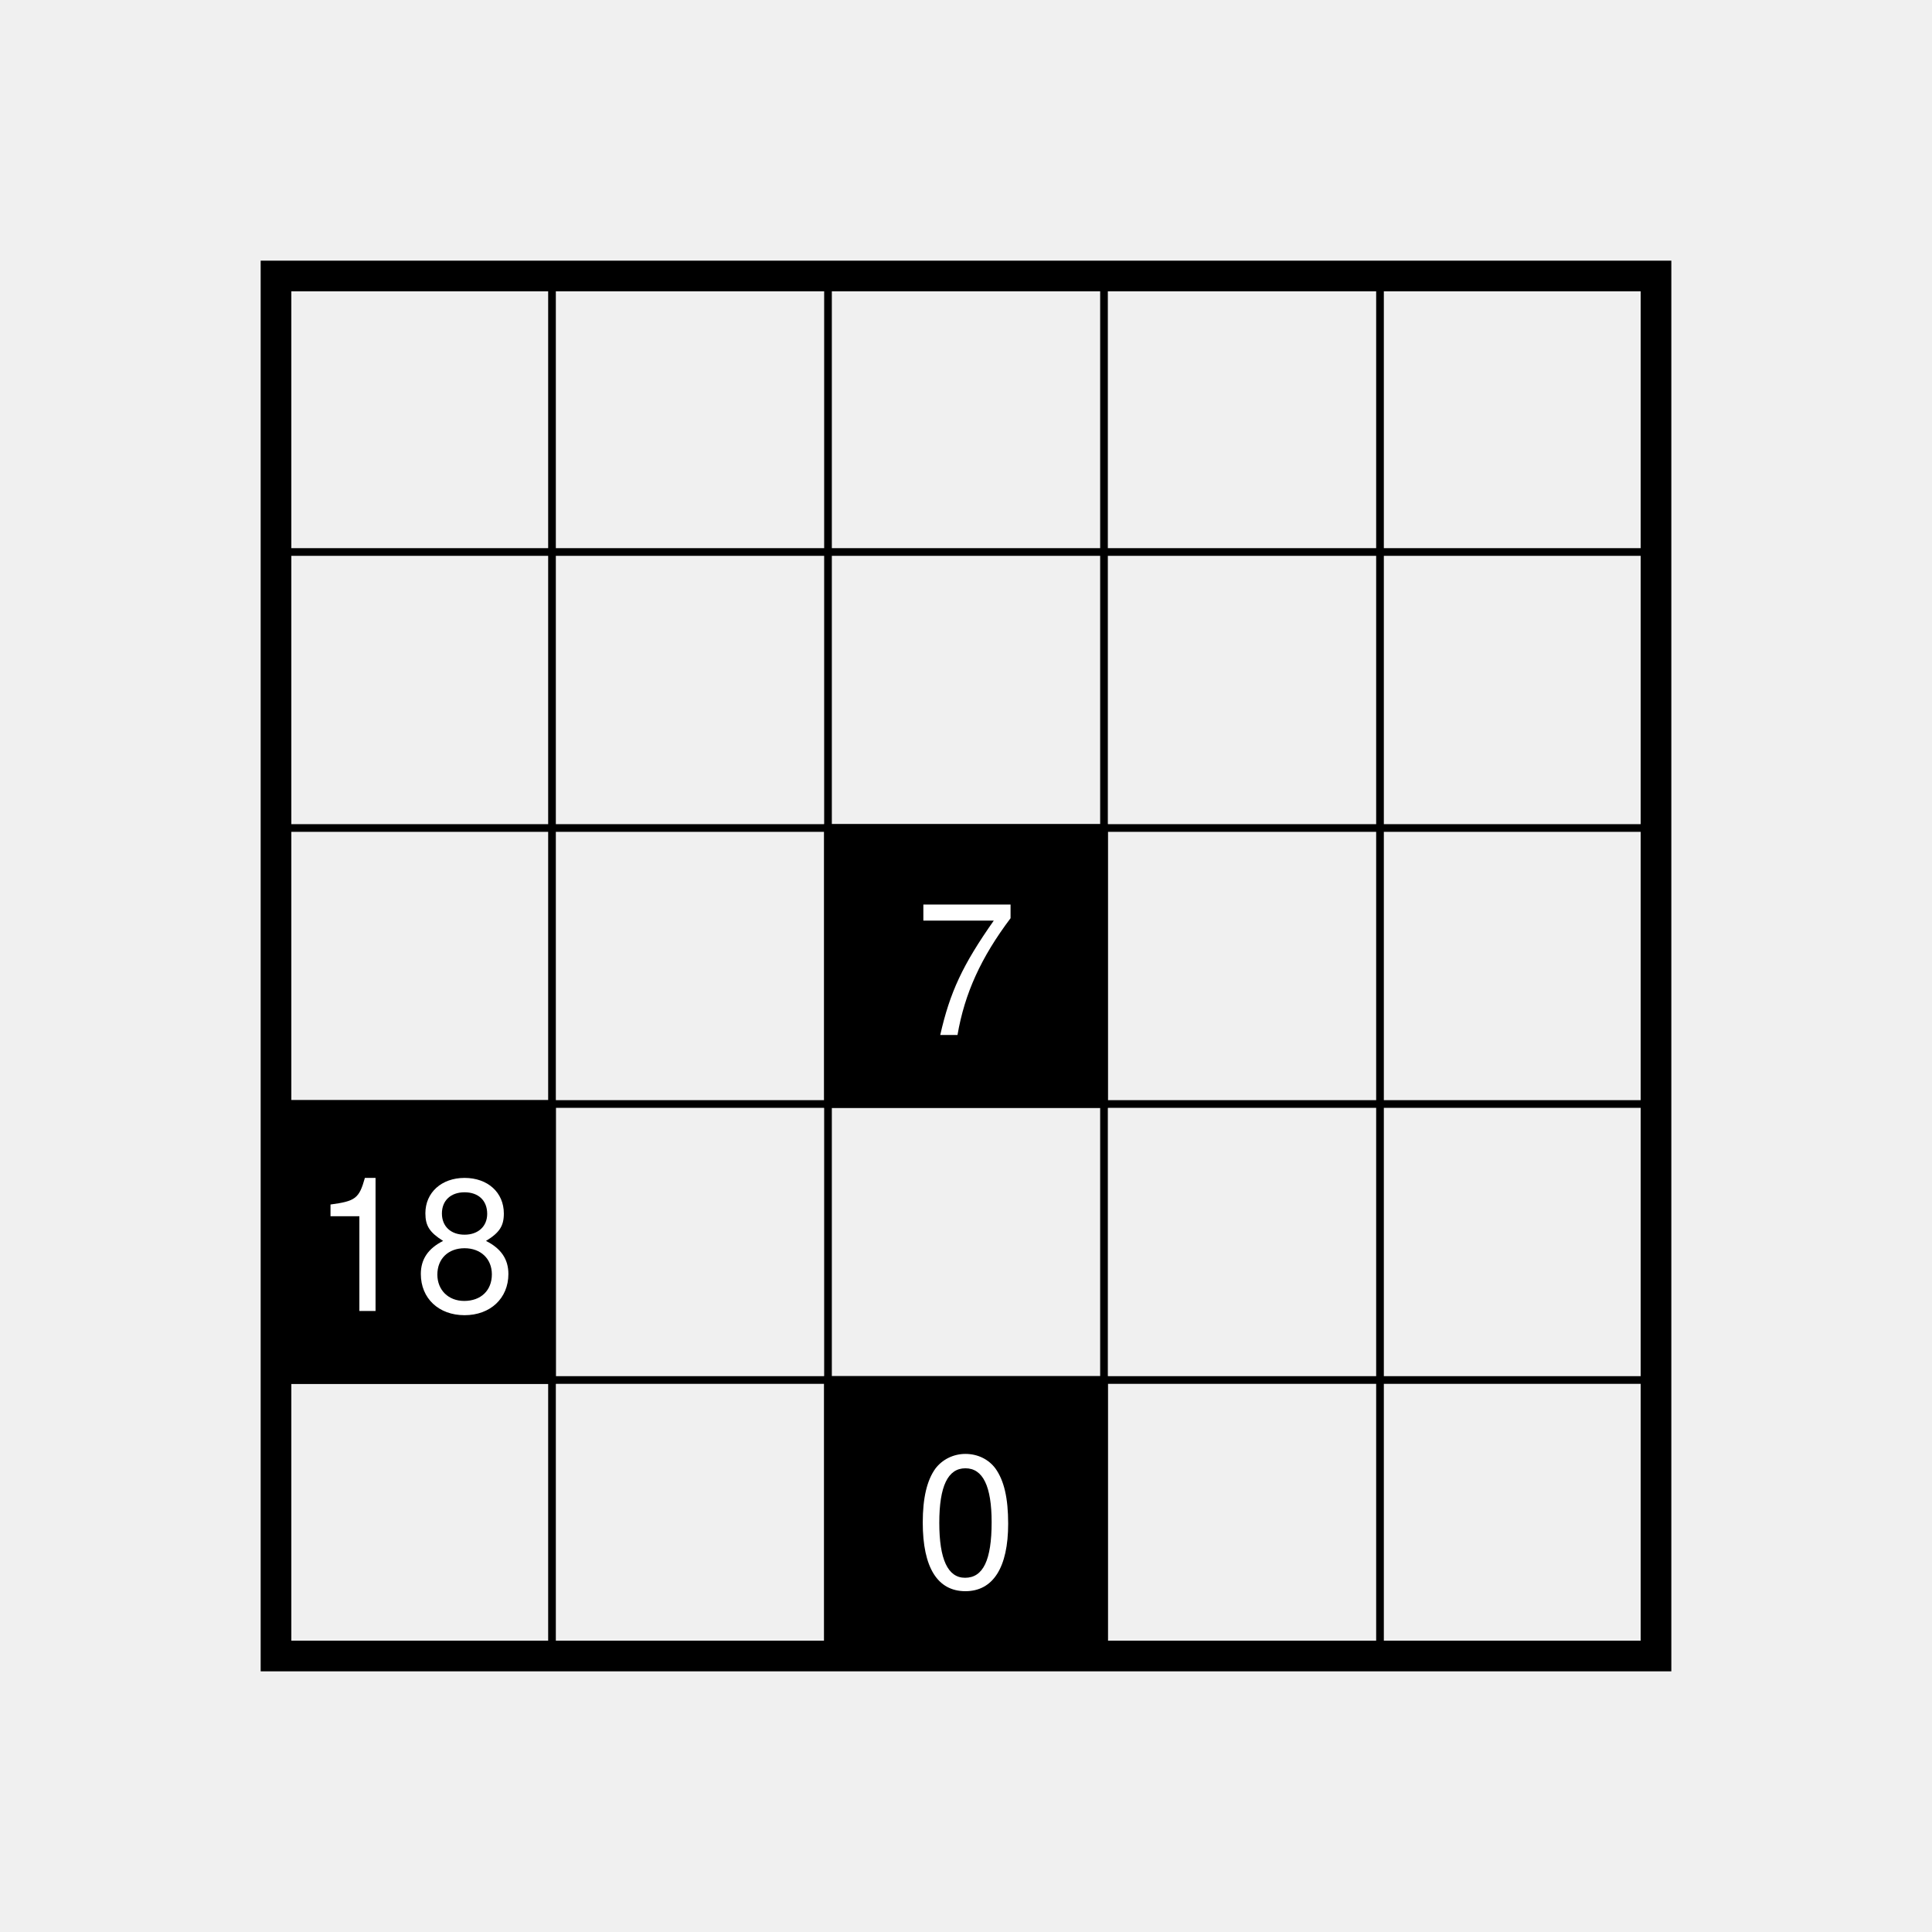
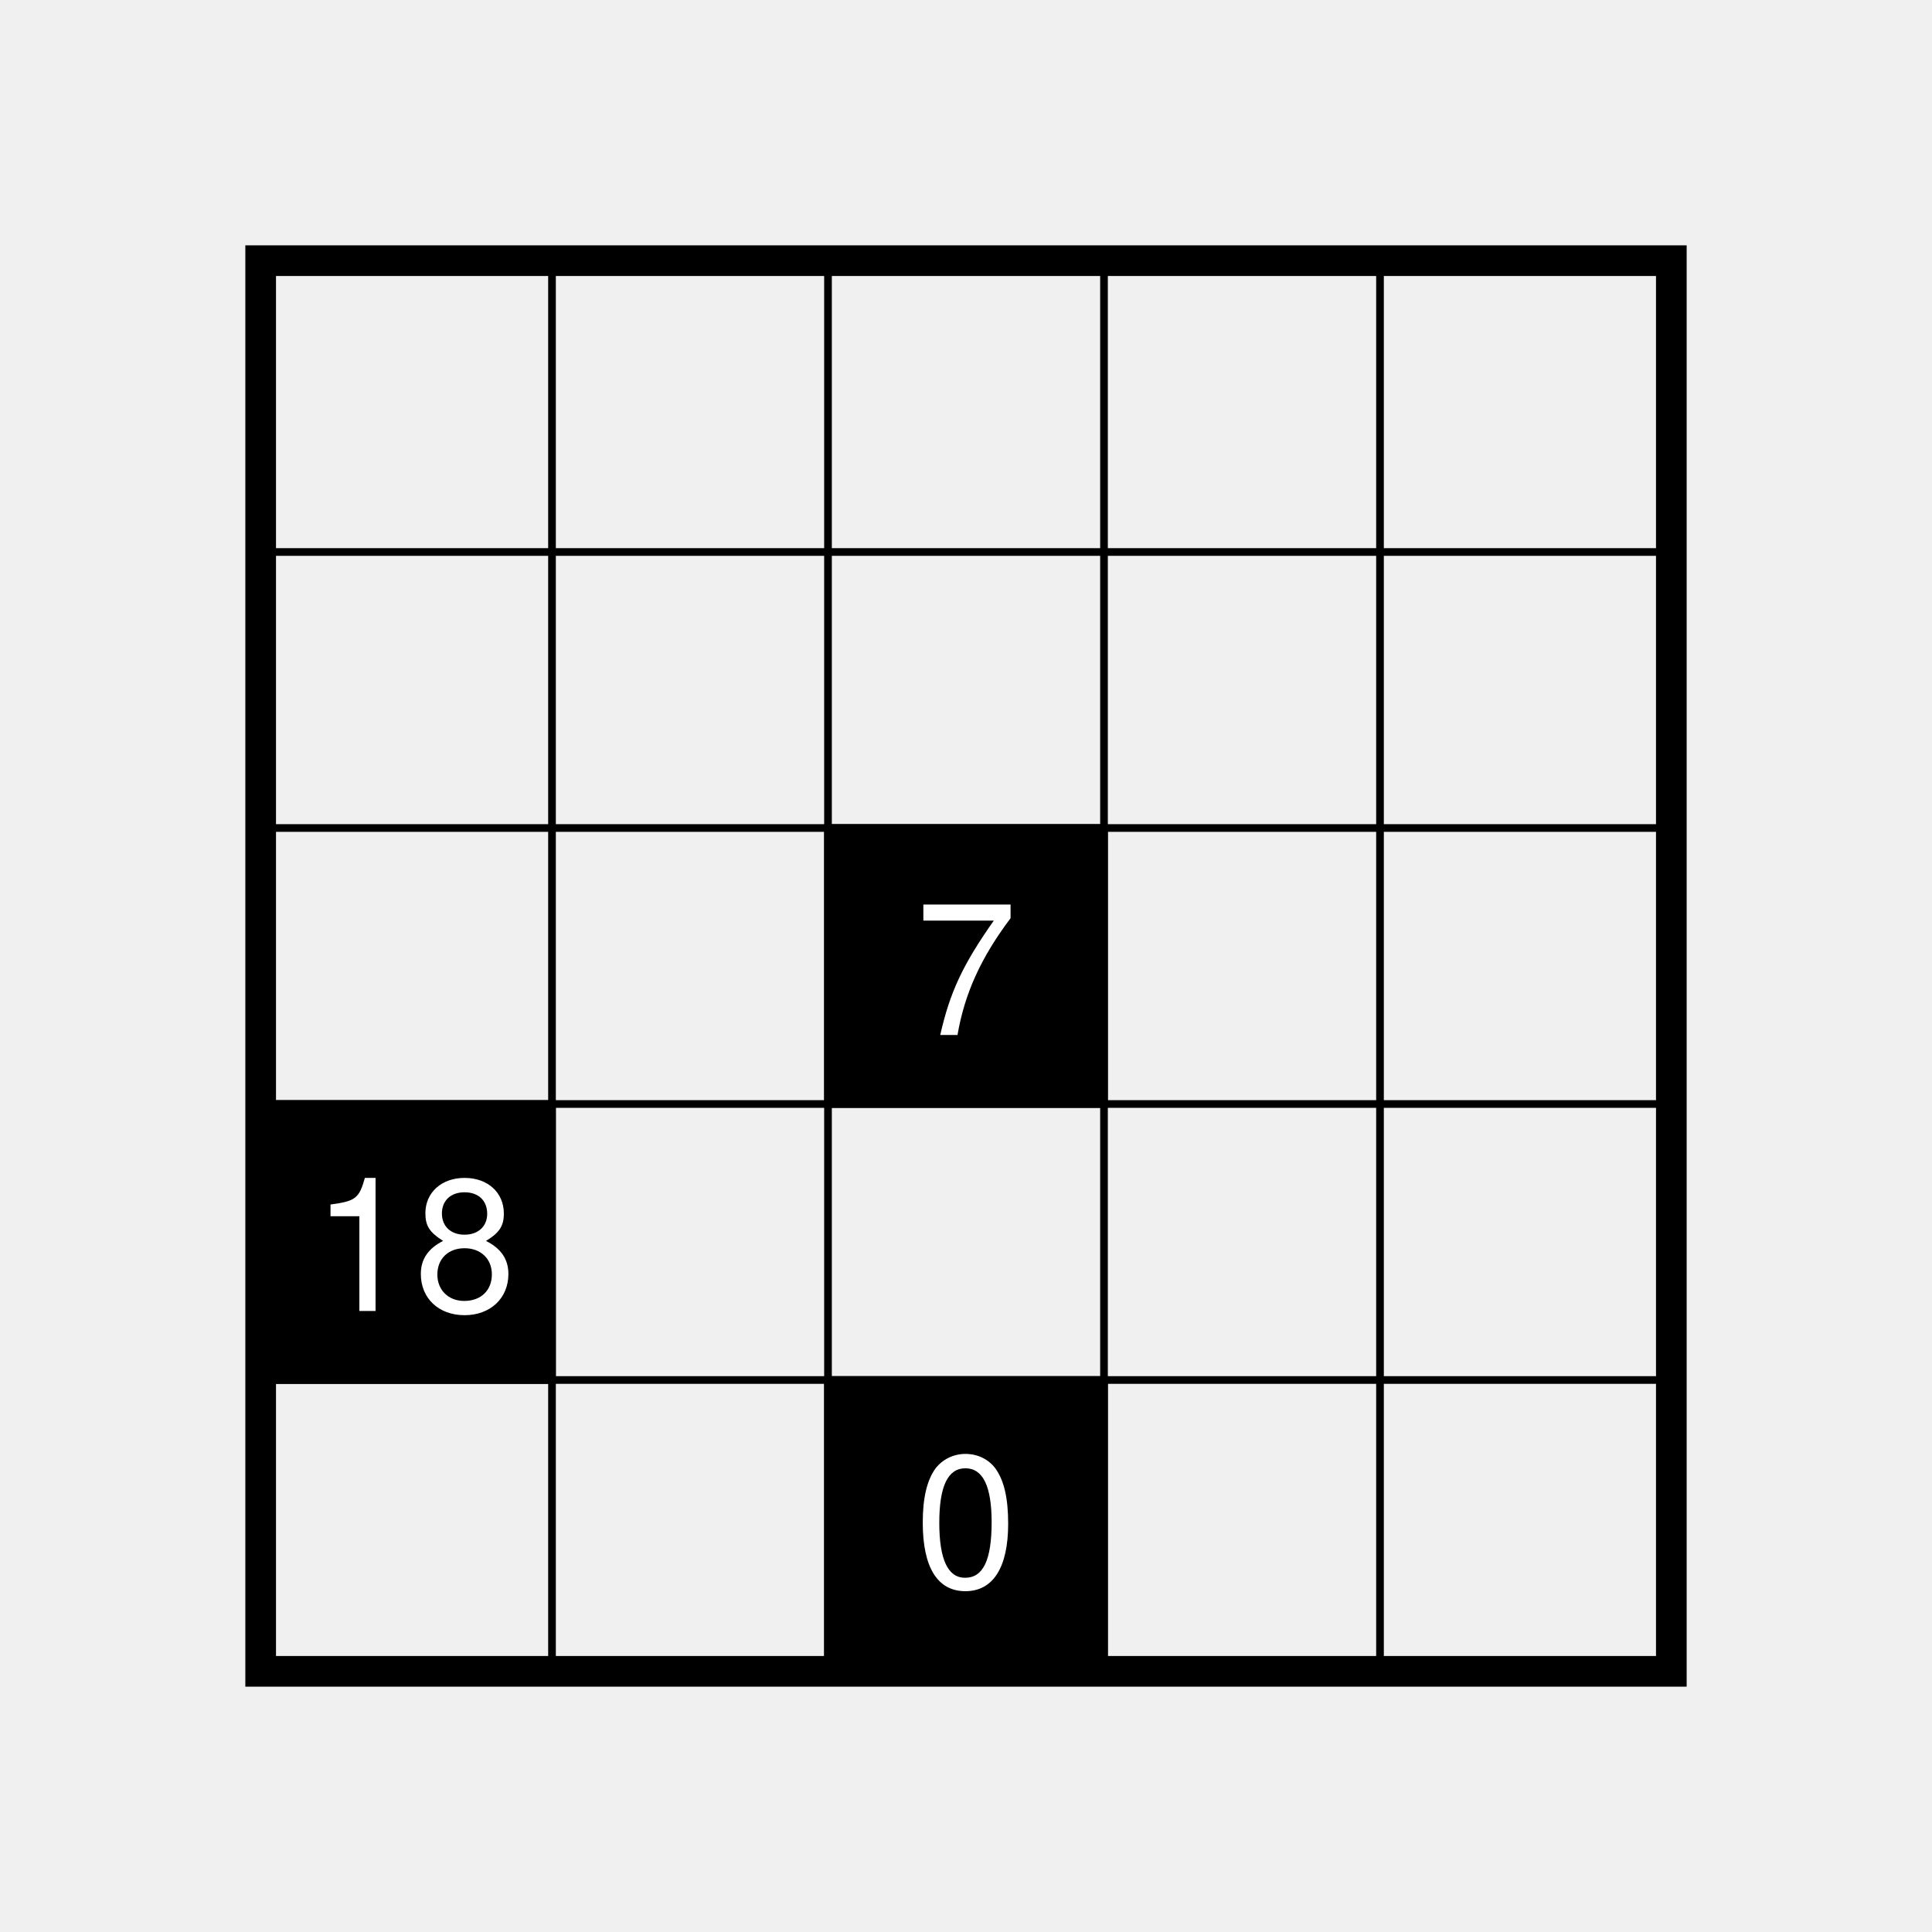
<svg xmlns="http://www.w3.org/2000/svg" viewBox="-36 -36 252 252">
  <g stroke="black">
-     <rect x="0" y="0" width="180" height="180" stroke-width="4" fill="none" />
+     <rect x="-2" y="-2" width="184" height="184" stroke-width="4" stroke-linecap="square" fill="none" />
    <line x1="0" x2="180" y1="36" y2="36" stroke-linecap="square" stroke-width="1" />
    <line x1="0" x2="180" y1="72" y2="72" stroke-linecap="square" stroke-width="1" />
    <line x1="0" x2="180" y1="108" y2="108" stroke-linecap="square" stroke-width="1" />
    <line x1="0" x2="180" y1="144" y2="144" stroke-linecap="square" stroke-width="1" />
    <line x1="36" x2="36" y1="0" y2="180" stroke-linecap="square" stroke-width="1" />
    <line x1="72" x2="72" y1="0" y2="180" stroke-linecap="square" stroke-width="1" />
    <line x1="108" x2="108" y1="0" y2="180" stroke-linecap="square" stroke-width="1" />
    <line x1="144" x2="144" y1="0" y2="180" stroke-linecap="square" stroke-width="1" />
    <rect x="72" y="72" width="36" height="36" />
    <g fill="white" stroke="white">
      <text x="90" y="90" text-anchor="middle" stroke="transparent" dx="0" dy="9" style="font: 24px helvetica;">7</text>
    </g>
    <rect x="72" y="144" width="36" height="36" />
    <g fill="white" stroke="white">
      <text x="90" y="162" text-anchor="middle" stroke="transparent" dx="0" dy="9" style="font: 24px helvetica;">0</text>
    </g>
    <rect x="0" y="108" width="36" height="36" />
    <g fill="white" stroke="white">
      <text x="18" y="126" text-anchor="middle" stroke="transparent" dx="0" dy="9" style="font: 24px helvetica;">18</text>
    </g>
  </g>
</svg>
